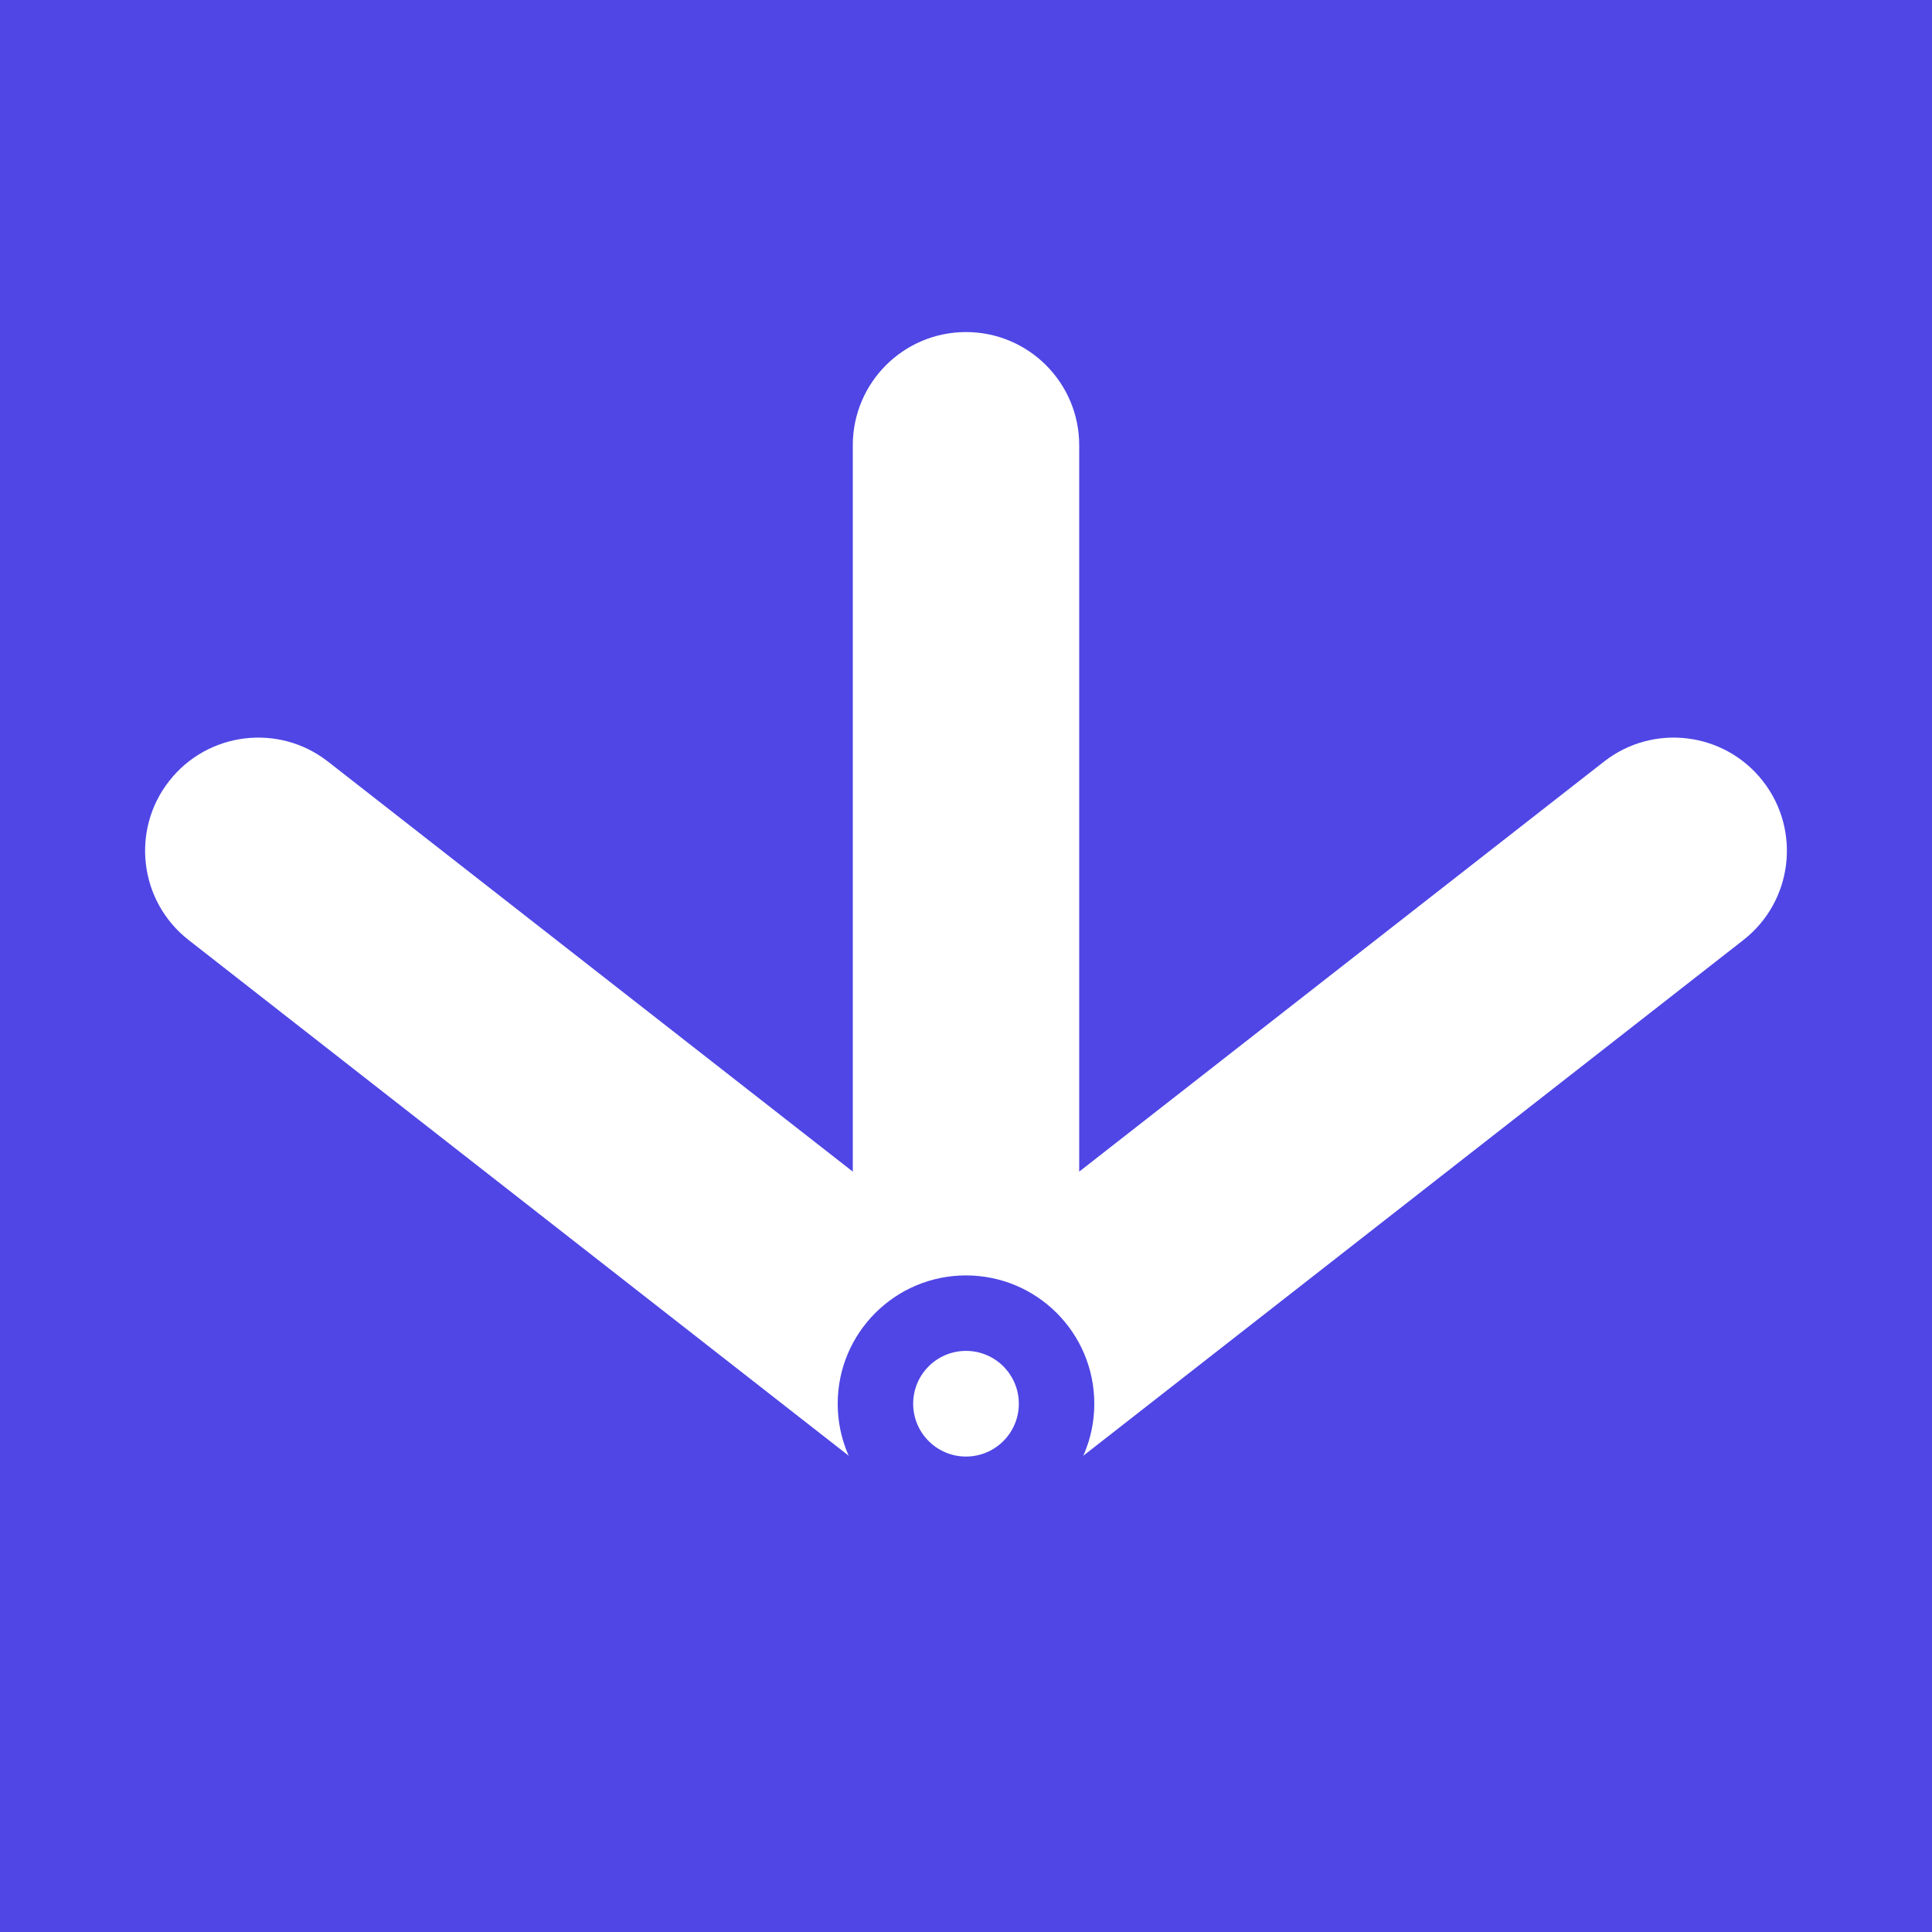
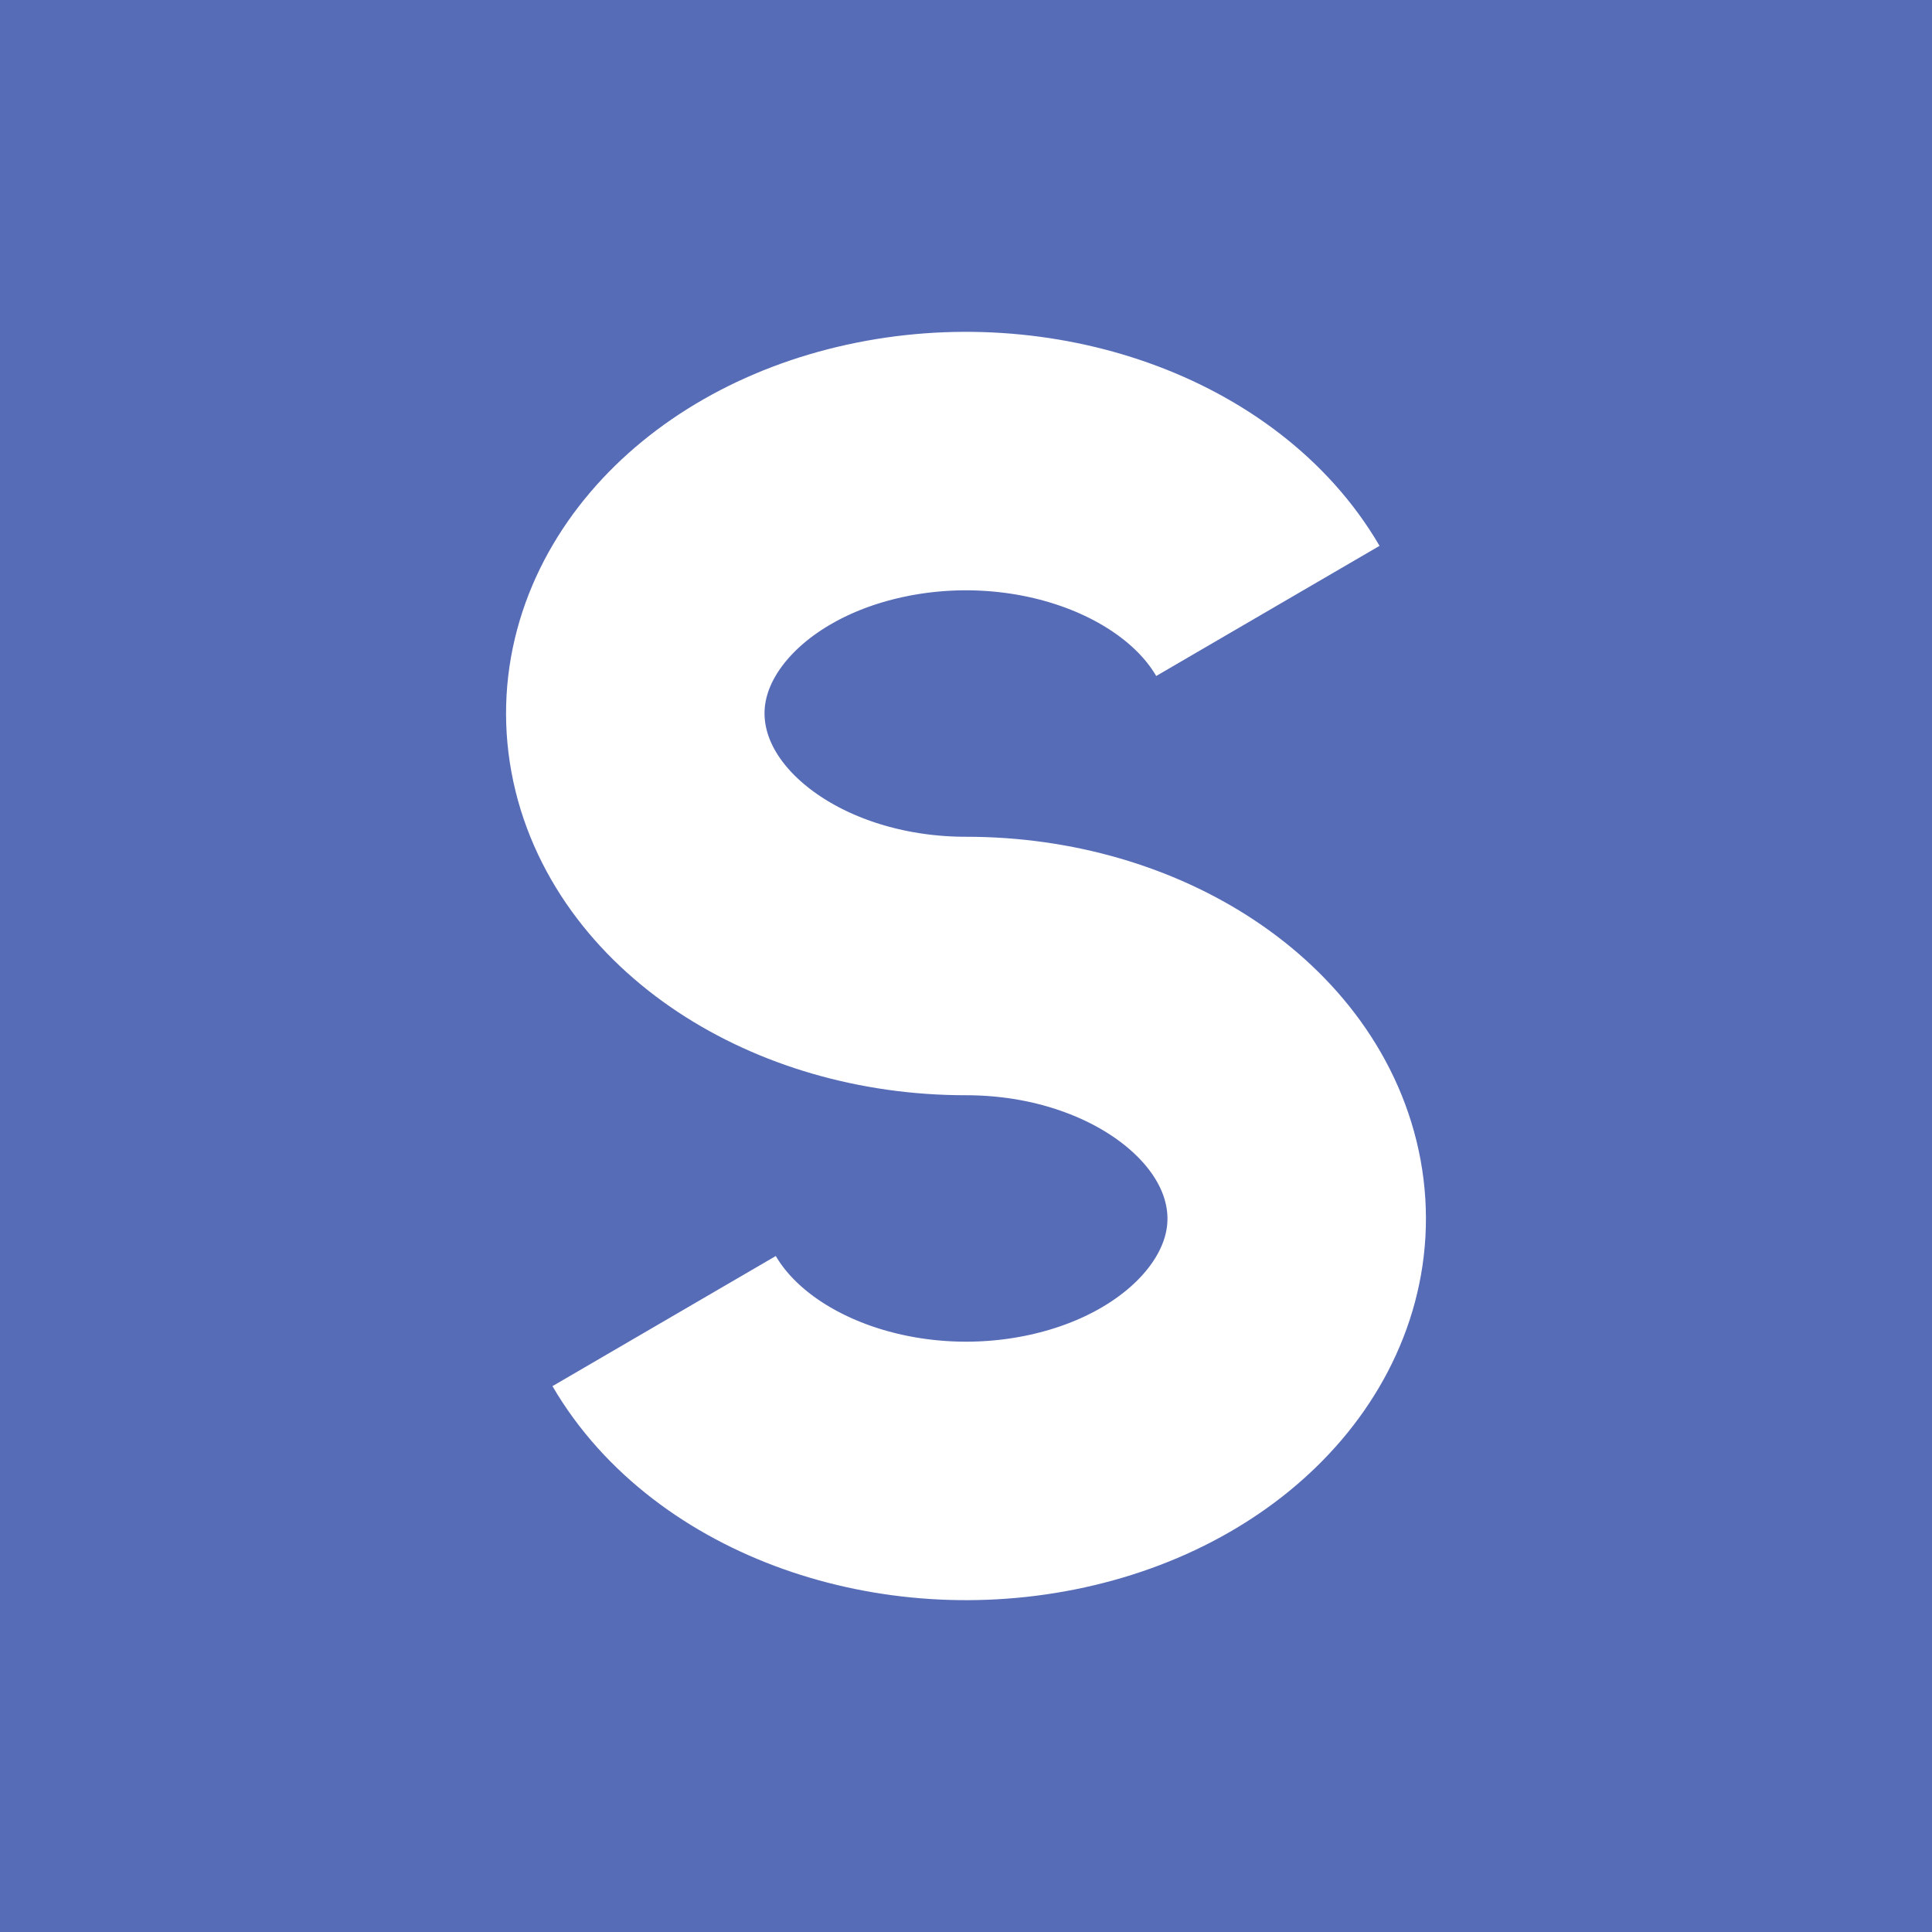
<svg xmlns="http://www.w3.org/2000/svg" viewBox="0 0 512 512" width="512" height="512">
-   <rect width="512" height="512" fill="#4F46E5" />
-   <g fill="#FFFFFF">
-     <rect x="226" y="104" width="60" height="292" rx="30" transform="rotate(-52 256 372)" />
-     <rect x="226" y="88" width="60" height="308" rx="30" />
-     <rect x="226" y="104" width="60" height="292" rx="30" transform="rotate(52 256 372)" />
-     <circle cx="256" cy="372" r="34" fill="#4F46E5" />
-     <circle cx="256" cy="372" r="14" />
-   </g>
+   <rect width="512" height="512" fill="#576cb7" />
+   <path d="M336 161.9A87.6 66.9 0 1 0 256 256A87.6 66.9 0 1 1 176 350.1" fill="none" stroke="#ffffff" stroke-width="68.5" />
</svg>
